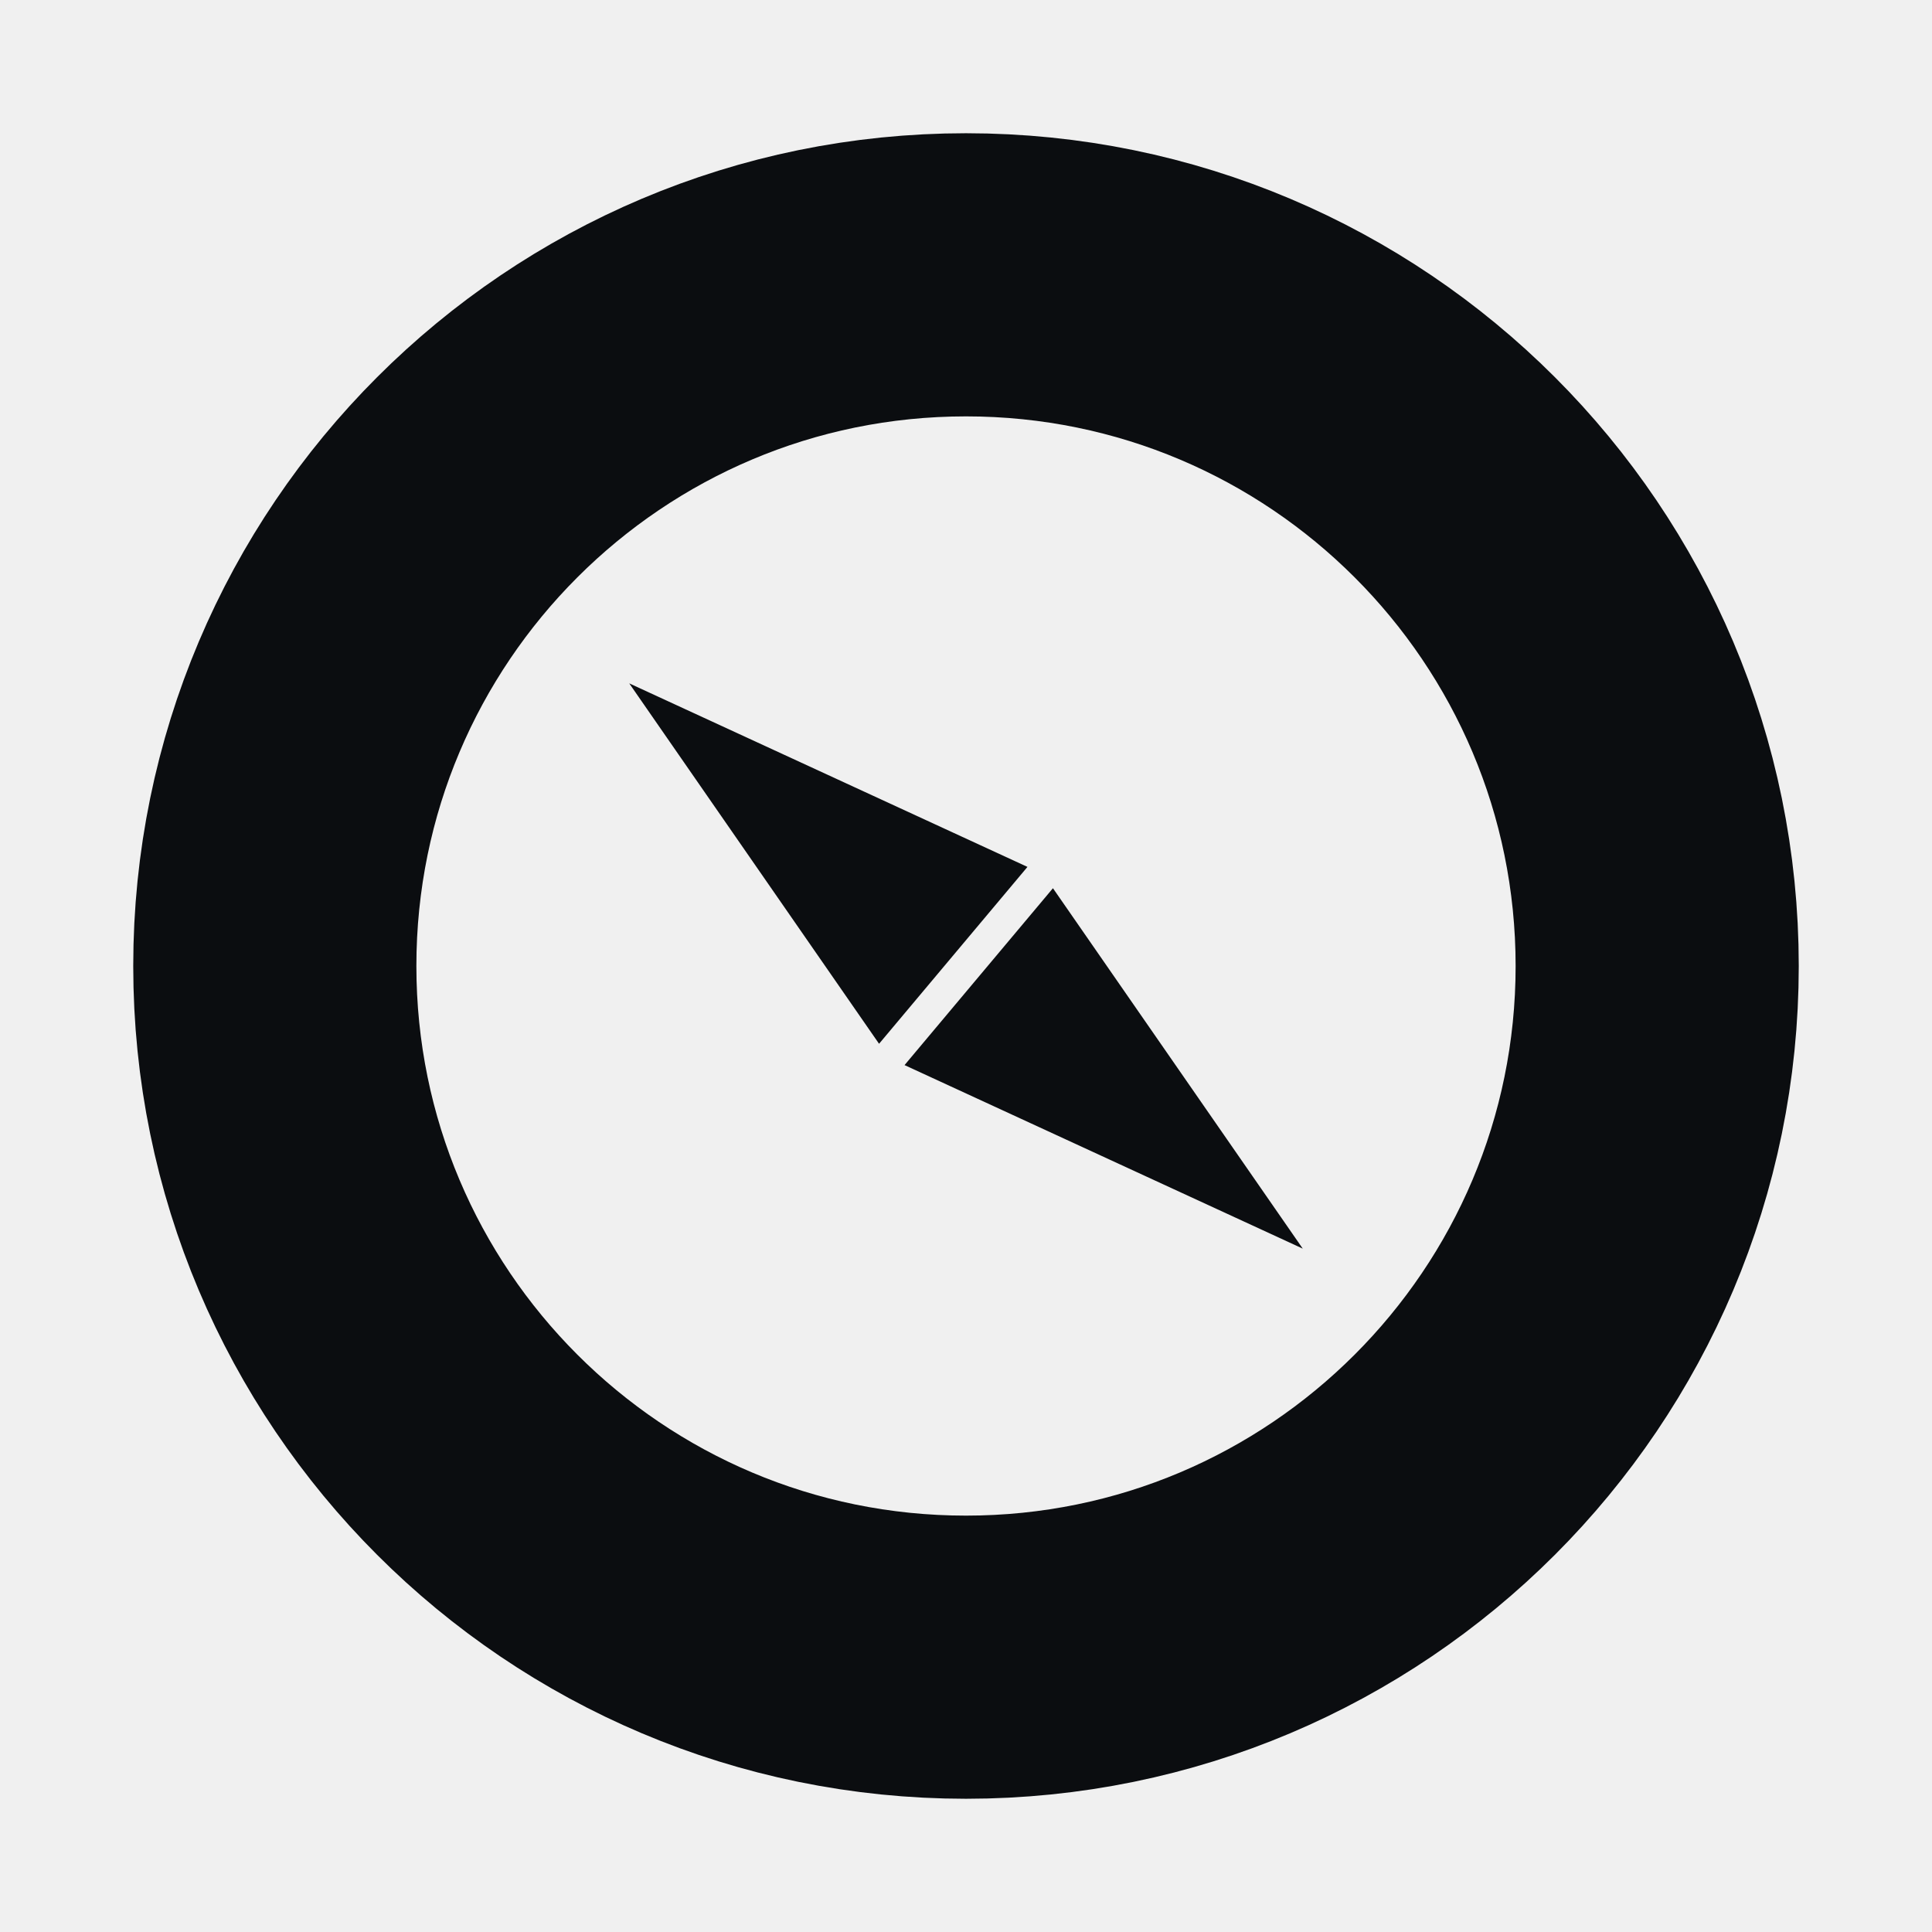
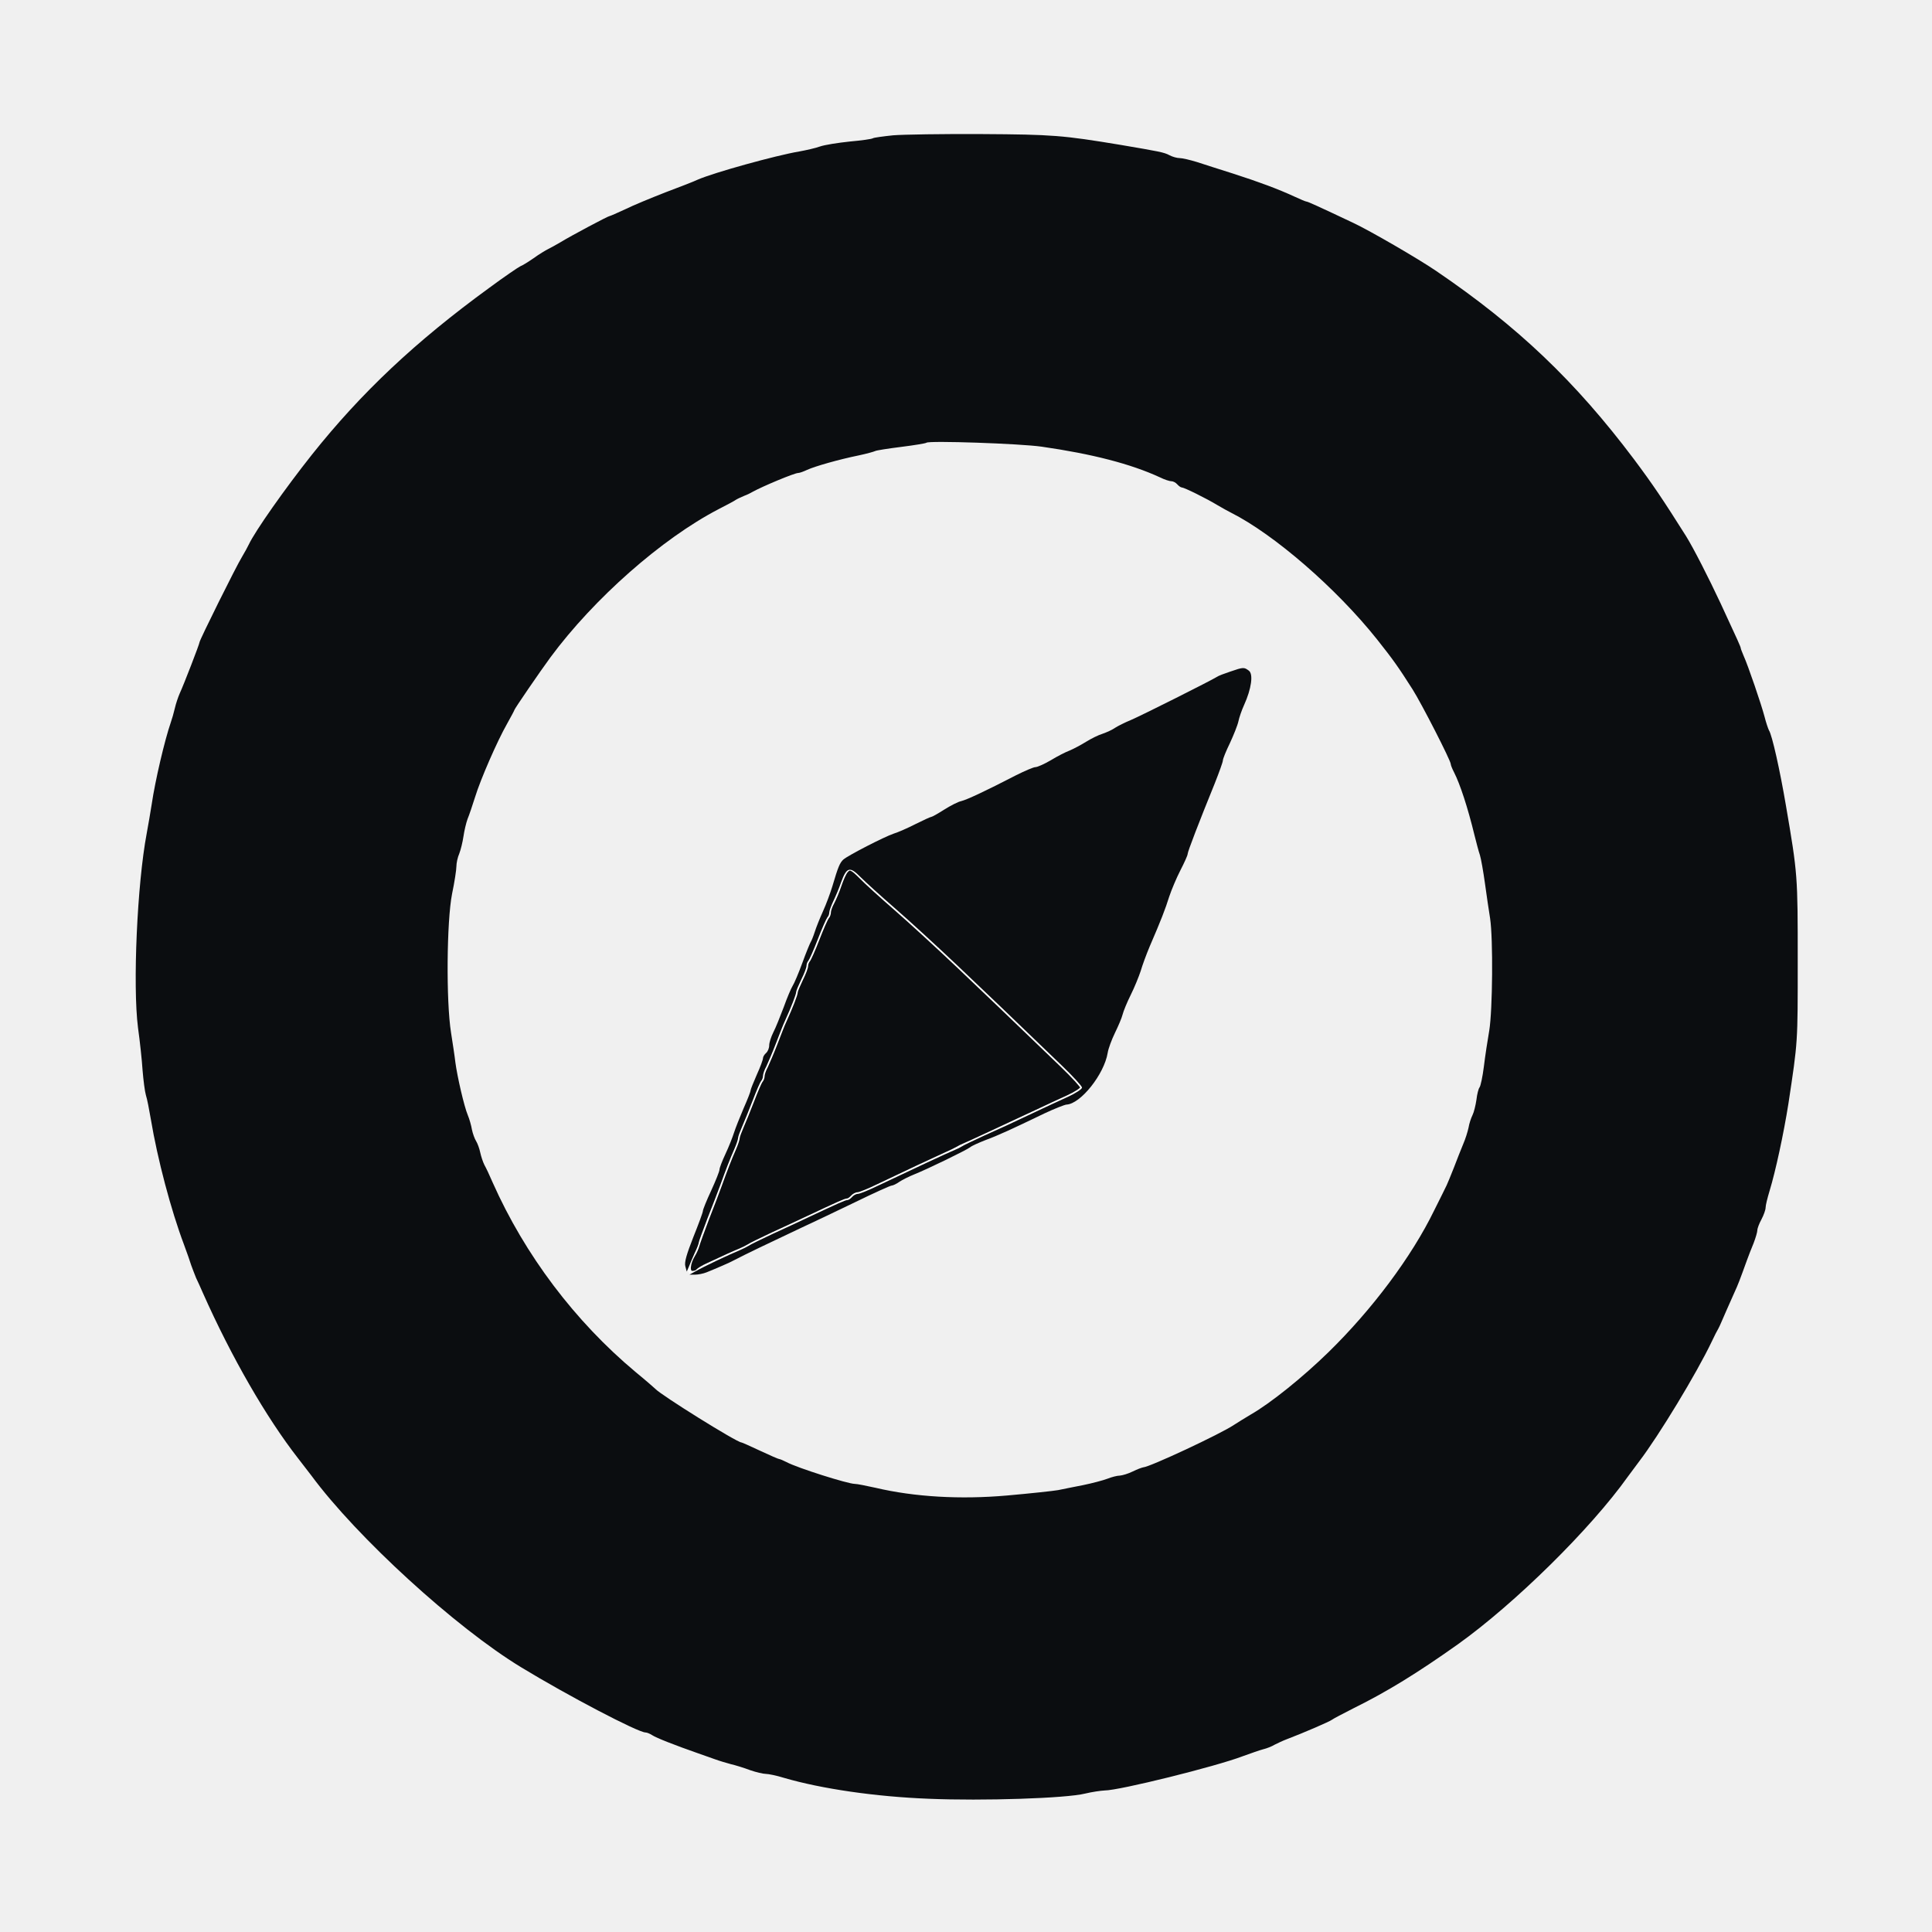
- <svg xmlns="http://www.w3.org/2000/svg" viewBox="0 0 116 116" width="116" height="116">
-   <g transform="translate(8,8)">
-     <circle cx="50" cy="50" r="41.50" fill="none" stroke="#0B0D10" stroke-width="17" />
-     <polygon points="29.78,33.03 44.78,54.67 53.69,44.05" fill="#0B0D10" />
-     <polygon points="70.22,66.97 46.31,55.95 55.22,45.33" fill="#0B0D10" />
+ <svg xmlns="http://www.w3.org/2000/svg" viewBox="0 0 116.00 116.00" width="116.00" height="116.00">
+   <g transform="translate(8.0,8.0) scale(0.1243781) translate(-204,-1940)">
+     <g transform="translate(0,4992) scale(0.1,-0.1)" fill="#0B0D10" stroke="none">
+       <path d="M5708 30510 c-48 -5 -92 -11 -97 -14 -5 -4 -56 -11 -112 -16 -57 -6 -121 -16 -144 -24 -22 -8 -67 -18 -100 -24 -113 -19 -412 -102 -490 -136 -16 -8 -86 -35 -155 -61 -69 -27 -157 -63 -195 -82 -39 -18 -73 -33 -76 -33 -7 0 -184 -94 -238 -127 -20 -12 -46 -26 -58 -32 -12 -6 -44 -25 -70 -44 -26 -18 -55 -36 -64 -39 -9 -4 -77 -50 -150 -104 -357 -260 -617 -505 -856 -805 -131 -165 -275 -370 -305 -434 -5 -11 -20 -38 -33 -60 -29 -47 -205 -402 -205 -412 0 -8 -76 -205 -96 -248 -7 -16 -18 -48 -23 -70 -5 -22 -14 -53 -20 -70 -29 -84 -75 -279 -92 -395 -6 -36 -16 -99 -24 -140 -46 -243 -68 -734 -42 -938 9 -64 19 -157 22 -205 4 -49 11 -103 16 -120 6 -18 16 -70 24 -117 32 -192 97 -438 160 -605 14 -38 30 -83 35 -100 6 -16 16 -43 23 -60 8 -16 23 -50 34 -75 137 -308 306 -601 459 -797 21 -27 50 -65 64 -83 219 -297 696 -733 1012 -925 225 -137 565 -315 601 -315 7 0 21 -6 32 -13 19 -13 114 -50 220 -87 28 -10 66 -23 85 -30 19 -7 53 -17 75 -23 22 -5 64 -18 93 -29 29 -10 63 -18 76 -18 12 0 52 -8 87 -19 181 -53 442 -91 699 -101 262 -11 662 2 755 25 33 8 75 14 94 15 71 0 538 116 666 165 39 14 84 30 100 34 17 4 42 14 55 22 14 7 39 19 55 25 87 33 211 87 221 95 6 5 54 30 105 56 162 80 308 170 504 309 274 196 640 556 820 809 11 15 36 48 55 74 94 123 277 425 349 576 13 28 28 57 33 65 4 8 11 22 14 30 9 21 40 92 63 143 18 39 26 60 61 157 7 19 21 56 32 82 10 26 18 54 18 62 0 9 9 33 20 53 11 21 20 46 20 57 0 11 9 47 19 80 29 95 68 276 91 421 46 305 45 289 45 690 0 412 0 417 -57 750 -29 171 -67 341 -82 363 -4 8 -14 37 -21 65 -16 61 -80 248 -101 294 -7 17 -14 34 -14 37 0 6 -13 35 -97 216 -58 124 -131 267 -167 325 -111 176 -160 249 -252 372 -283 376 -561 641 -954 908 -88 60 -321 195 -400 232 -169 80 -220 103 -226 103 -4 0 -30 11 -58 24 -80 37 -172 71 -296 111 -63 20 -142 45 -175 56 -33 10 -70 19 -83 19 -13 0 -35 6 -50 14 -26 14 -49 18 -237 50 -278 46 -326 50 -670 52 -187 1 -379 -2 -427 -6z m717 -1503 c244 -35 430 -83 571 -148 22 -11 47 -19 56 -19 9 0 21 -7 28 -15 7 -8 17 -15 22 -15 11 0 117 -52 173 -86 22 -13 51 -29 65 -36 208 -105 508 -365 704 -611 77 -97 102 -132 172 -242 43 -68 184 -343 184 -360 0 -5 7 -23 16 -40 29 -57 66 -169 99 -305 9 -36 20 -78 26 -95 5 -16 16 -77 24 -135 8 -58 19 -134 25 -170 15 -100 12 -443 -4 -541 -8 -46 -20 -124 -26 -174 -6 -49 -16 -95 -21 -101 -5 -6 -12 -33 -15 -60 -4 -27 -12 -60 -19 -74 -7 -14 -16 -41 -19 -60 -4 -19 -15 -55 -26 -80 -10 -25 -31 -76 -45 -114 -15 -38 -31 -77 -35 -85 -4 -9 -31 -63 -60 -121 -109 -224 -300 -479 -511 -685 -123 -120 -278 -245 -374 -300 -27 -16 -64 -39 -81 -50 -65 -44 -408 -204 -438 -205 -6 -1 -29 -9 -51 -20 -22 -11 -50 -19 -62 -20 -13 0 -40 -7 -60 -15 -21 -8 -74 -22 -118 -31 -44 -9 -98 -19 -120 -24 -22 -4 -133 -16 -246 -26 -227 -20 -448 -7 -635 37 -45 10 -90 19 -101 19 -33 0 -277 77 -329 105 -16 8 -32 15 -36 15 -4 0 -45 18 -92 40 -47 22 -87 40 -90 40 -22 0 -392 231 -416 259 -3 3 -45 40 -95 81 -292 244 -534 564 -690 915 -14 33 -32 71 -40 85 -7 14 -16 41 -20 60 -4 19 -13 44 -20 55 -7 11 -16 36 -20 55 -3 19 -12 51 -20 70 -18 43 -51 187 -60 255 -3 28 -13 92 -21 144 -24 150 -21 537 5 669 12 57 21 117 21 133 0 16 6 44 14 62 7 18 16 55 20 82 4 28 13 66 20 85 8 19 24 67 36 105 26 85 107 271 155 355 19 34 35 64 35 66 0 5 126 189 174 254 210 284 538 573 811 715 39 20 77 40 85 46 8 5 26 13 40 19 14 5 32 14 40 19 49 27 202 91 220 91 7 0 26 7 43 15 37 17 152 50 250 70 38 8 73 18 79 21 5 3 62 12 126 20 64 8 118 17 121 20 11 11 451 -4 556 -19z" />
+       <path d="M12935 30073 c-27 -2 -79 -8 -115 -14 -36 -6 -101 -15 -145 -20 -110 -12 -316 -62 -425 -104 -19 -7 -69 -25 -110 -41 -41 -15 -84 -33 -95 -40 -11 -7 -31 -15 -43 -19 -37 -11 -237 -129 -330 -194 -203 -143 -373 -319 -535 -553 -43 -62 -159 -288 -177 -346 -5 -15 -21 -58 -36 -97 -14 -38 -30 -88 -36 -110 -5 -22 -14 -53 -20 -70 -76 -226 -102 -829 -44 -1030 8 -27 17 -72 21 -100 4 -27 13 -62 21 -77 8 -15 14 -35 14 -45 0 -10 9 -35 20 -56 11 -20 20 -44 20 -52 0 -52 153 -321 264 -465 111 -144 329 -345 454 -420 23 -14 65 -40 93 -57 71 -46 210 -113 344 -165 289 -113 519 -174 825 -218 80 -11 179 -27 220 -35 41 -8 123 -19 181 -24 58 -6 126 -14 150 -20 24 -5 76 -12 114 -15 71 -7 312 -37 440 -56 39 -5 118 -17 178 -25 59 -8 115 -19 125 -24 9 -5 44 -12 77 -16 33 -4 76 -14 95 -21 19 -7 58 -17 85 -23 44 -8 79 -20 220 -74 17 -7 41 -20 55 -29 13 -10 28 -18 33 -18 18 0 124 -92 159 -137 113 -150 139 -363 65 -545 -75 -183 -290 -330 -532 -363 -27 -4 -75 -14 -105 -22 -54 -16 -1231 -25 -3083 -23 l-479 0 -29 -29 -29 -29 0 -706 0 -705 31 -36 31 -35 1811 0 c1518 0 1831 2 1932 14 267 33 312 40 455 73 192 44 172 38 350 105 117 44 220 87 235 98 6 4 50 28 99 54 49 26 101 56 115 67 245 185 315 248 421 379 196 243 282 412 378 745 47 164 91 493 92 685 1 227 -77 673 -136 782 -7 14 -14 32 -14 38 0 19 -88 197 -133 270 -168 272 -471 536 -798 696 -148 73 -205 99 -239 109 -14 4 -29 11 -35 15 -5 4 -26 13 -45 18 -19 6 -66 23 -105 37 -38 15 -95 33 -125 40 -30 7 -72 20 -92 29 -21 9 -50 16 -66 16 -15 0 -53 9 -85 20 -31 11 -69 20 -85 20 -16 0 -51 6 -78 14 -27 8 -76 18 -109 21 -33 4 -87 13 -120 20 -33 7 -89 16 -125 20 -36 3 -126 14 -200 25 -211 29 -288 39 -390 51 -490 53 -689 79 -775 100 -22 6 -65 16 -95 24 -30 7 -68 20 -85 29 -16 9 -36 16 -43 16 -20 0 -112 55 -175 105 -74 58 -144 165 -163 248 -27 114 -14 290 27 367 11 19 19 38 19 42 0 22 77 123 134 174 111 103 277 170 481 196 61 7 576 13 1605 17 833 4 1516 8 1517 9 2 1 16 21 33 44 l30 41 0 673 0 672 -27 34 c-16 18 -35 38 -43 45 -14 11 -3148 17 -3315 6z" />
+       <path d="M17600 30055 c-18 -13 -42 -37 -52 -52 -29 -45 -28 -4427 2 -4781 11 -130 27 -268 34 -307 8 -38 18 -90 22 -115 3 -25 12 -56 19 -70 7 -14 15 -46 18 -72 4 -26 11 -56 17 -65 5 -10 25 -65 44 -123 85 -261 221 -512 402 -742 177 -225 486 -495 689 -603 17 -9 48 -27 70 -40 57 -35 322 -165 334 -165 6 0 28 -9 48 -20 21 -11 47 -20 58 -20 11 0 30 -7 41 -15 12 -8 39 -19 60 -24 22 -5 59 -16 84 -24 62 -20 124 -36 200 -52 36 -7 77 -18 91 -23 14 -6 52 -13 85 -17 32 -4 89 -13 125 -21 263 -53 990 -53 1299 1 213 37 205 35 355 77 230 65 353 112 550 210 142 69 160 80 282 154 333 204 736 662 896 1019 15 33 36 77 47 97 11 20 20 44 20 52 0 9 9 30 20 48 11 18 20 42 20 53 0 11 6 30 14 41 8 11 17 38 21 60 3 21 12 55 19 74 19 49 53 219 66 320 5 47 16 101 22 120 13 37 26 4857 13 4927 -4 20 -23 50 -51 78 l-46 45 -726 0 -726 0 -37 -26 c-77 -53 -71 156 -68 -2339 3 -2295 1 -2452 -36 -2525 -7 -14 -16 -41 -20 -60 -27 -135 -143 -339 -282 -495 -49 -55 -216 -184 -266 -205 -12 -6 -29 -14 -37 -19 -80 -45 -180 -75 -366 -110 -157 -30 -552 -31 -676 -2 -46 11 -105 24 -133 29 -124 25 -273 78 -345 123 -8 5 -33 18 -55 29 -111 55 -261 202 -357 350 -35 54 -98 188 -98 209 0 6 -6 25 -14 43 -21 49 -53 199 -67 313 -9 74 -13 668 -15 2325 -1 1652 -5 2233 -14 2255 -6 17 -28 47 -48 68 l-36 37 -741 0 -741 0 -34 -25z" />
+       <path d="M24770 30072 c-44 -20 -75 -51 -96 -97 l-24 -50 0 -3511 0 -3511 26 -46 c51 -93 -4 -87 782 -87 l691 0 36 36 c20 20 40 47 45 60 6 14 10 895 10 2154 1 1933 3 2132 17 2137 25 10 42 -8 86 -89 45 -81 91 -160 163 -273 24 -38 48 -80 53 -92 6 -12 25 -44 43 -70 19 -26 39 -59 46 -73 6 -14 16 -32 22 -40 15 -22 112 -182 176 -290 30 -52 76 -126 100 -165 24 -38 47 -76 50 -83 4 -8 31 -53 60 -100 30 -48 71 -116 91 -150 21 -35 47 -79 58 -97 11 -18 37 -62 58 -97 50 -84 56 -93 98 -158 19 -31 38 -62 42 -70 4 -8 29 -50 55 -92 26 -43 96 -160 155 -260 60 -101 117 -194 126 -208 9 -14 59 -96 111 -183 52 -86 103 -169 112 -185 10 -15 26 -43 36 -62 16 -29 59 -103 155 -265 76 -129 96 -142 123 -82 7 17 24 48 36 69 13 20 49 81 81 135 32 54 78 130 102 168 25 39 52 84 60 100 9 17 36 62 60 100 25 39 52 84 60 100 22 42 166 278 247 403 10 15 27 43 38 62 11 19 29 49 40 65 11 17 29 46 40 65 11 19 28 47 38 62 9 14 34 55 55 90 60 99 77 128 132 213 28 44 54 87 58 95 4 8 27 47 52 85 25 39 52 84 60 100 9 17 35 62 60 100 24 39 62 102 85 140 22 39 59 97 80 130 22 33 49 76 60 95 11 19 32 53 45 75 14 22 30 49 35 60 6 11 57 97 115 190 57 94 136 224 176 290 108 180 119 197 132 192 9 -3 12 -476 12 -2058 0 -1130 1 -2095 3 -2145 l2 -91 46 -46 46 -47 700 0 c790 0 738 -5 790 78 l23 37 -1 3533 -2 3532 -26 40 c-14 22 -43 51 -65 65 l-38 26 -679 -3 -679 -3 -58 -26 c-108 -49 -192 -132 -273 -273 -19 -33 -55 -92 -79 -131 -24 -38 -60 -97 -80 -130 -20 -33 -56 -91 -80 -130 -24 -38 -58 -95 -76 -125 -18 -30 -40 -66 -50 -80 -9 -14 -32 -50 -51 -80 -19 -30 -47 -76 -64 -102 -16 -25 -47 -76 -69 -113 -22 -36 -63 -102 -92 -145 -46 -72 -77 -122 -138 -225 -32 -54 -86 -140 -144 -228 -29 -45 -56 -89 -59 -97 -3 -8 -22 -39 -42 -70 -20 -30 -40 -62 -43 -70 -4 -8 -27 -46 -52 -85 -24 -38 -53 -86 -64 -105 -11 -19 -43 -72 -73 -117 -29 -45 -75 -118 -103 -163 -27 -45 -71 -114 -96 -153 -25 -40 -49 -79 -53 -87 -4 -8 -17 -31 -29 -52 -12 -20 -40 -66 -62 -103 -22 -37 -49 -82 -60 -100 -60 -100 -83 -143 -86 -160 -7 -33 -50 -26 -68 10 -9 17 -59 104 -112 195 -53 91 -110 188 -126 215 -45 78 -85 142 -129 209 -22 34 -64 102 -93 152 -29 49 -72 121 -96 159 -24 39 -67 108 -95 155 -28 47 -73 121 -100 165 -27 44 -53 87 -57 95 -4 8 -32 54 -62 102 -31 48 -74 117 -96 154 -22 36 -53 87 -69 112 -17 26 -44 70 -61 97 -18 28 -52 82 -77 120 -25 39 -67 107 -94 153 -27 46 -56 94 -64 107 -8 12 -32 52 -53 87 -21 34 -50 82 -65 105 -15 23 -40 63 -56 90 -16 26 -45 73 -65 103 -63 96 -190 304 -204 335 -23 50 -112 138 -168 167 -147 73 -83 68 -821 67 -365 0 -670 -3 -678 -7z" />
+       <path d="M9470 20143 c-122 -4 -118 -1 -236 -135 -91 -103 -262 -283 -474 -498 -25 -25 -58 -62 -73 -83 -16 -20 -37 -37 -48 -37 -18 0 -19 10 -19 360 l0 360 -22 13 c-25 16 -143 16 -158 1 -14 -14 -14 -1524 0 -1538 14 -14 149 -9 167 6 10 8 13 67 13 259 0 136 4 258 9 272 5 13 40 56 78 96 37 40 72 79 76 87 27 47 39 34 461 -511 180 -232 159 -215 260 -217 47 -1 98 -2 114 -2 21 -1 27 4 26 19 0 18 -405 531 -599 759 -42 49 -74 95 -73 102 3 13 238 262 482 511 126 129 147 155 136 168 -7 8 -18 14 -24 13 -6 -1 -49 -3 -96 -5z" />
+       <path d="M11585 20129 c-11 -17 -7 -1531 4 -1542 5 -5 223 -8 537 -8 480 1 530 3 542 18 14 20 16 81 3 117 l-10 25 -433 0 c-329 1 -435 4 -445 14 -17 18 -21 511 -3 532 10 13 72 15 409 17 l396 3 3 68 c2 42 -2 74 -9 83 -9 12 -78 14 -398 14 -212 0 -392 4 -399 8 -17 12 -20 456 -2 477 10 13 79 15 449 17 l436 3 3 70 c2 57 0 72 -14 82 -23 17 -1059 19 -1069 2z" />
+       <path d="M14710 20125 c-9 -10 -13 -200 -17 -765 -6 -871 -17 -790 102 -790 42 0 76 5 83 12 9 9 12 91 12 309 0 193 4 300 10 304 6 4 97 6 203 6 l192 -1 28 -33 c16 -17 74 -102 131 -187 56 -85 111 -168 122 -185 12 -16 45 -66 73 -110 70 -107 84 -116 196 -114 127 2 138 14 77 82 -21 23 -59 74 -86 112 -26 39 -76 111 -112 160 -35 50 -71 101 -81 115 -9 14 -39 53 -66 87 -58 75 -57 96 6 112 216 54 342 265 308 515 -31 229 -173 345 -459 375 -163 17 -706 15 -722 -4z m820 -189 c122 -63 155 -120 154 -266 0 -96 -2 -109 -28 -153 -76 -129 -165 -157 -507 -157 -179 0 -239 3 -247 13 -18 21 -19 576 -1 588 8 6 131 8 294 7 l280 -3 55 -29z" />
+       <path d="M17890 20121 c-7 -13 -10 -271 -10 -766 0 -495 3 -753 10 -766 11 -20 139 -29 167 -11 10 6 13 140 14 603 1 327 3 602 6 612 9 36 39 14 95 -71 48 -74 136 -197 256 -364 465 -640 559 -766 582 -778 27 -14 173 -13 188 2 17 17 17 1519 0 1536 -14 14 -146 16 -166 4 -11 -7 -18 -987 -8 -1177 1 -24 -4 -31 -20 -33 -17 -2 -33 14 -74 75 -29 43 -62 89 -73 103 -19 25 -266 369 -342 476 -22 32 -104 143 -182 248 -78 105 -161 217 -185 250 -51 69 -66 76 -168 76 -68 0 -81 -3 -90 -19z" />
+       <path d="M21265 20130 c-10 -16 -6 -1533 4 -1543 5 -5 247 -8 537 -8 597 1 554 -5 554 82 0 80 24 76 -445 72 -366 -3 -420 -2 -441 12 l-24 15 0 260 c0 250 1 260 20 270 14 8 128 9 378 4 197 -4 370 -4 384 -1 35 9 51 111 24 153 l-17 25 -384 -1 c-211 -1 -389 1 -395 5 -6 4 -10 88 -10 240 0 221 1 235 19 245 13 6 169 10 440 10 478 0 441 -7 441 88 0 87 36 82 -558 82 -343 0 -523 -3 -527 -10z" />
+       <path d="M24348 20129 c-17 -9 -18 -57 -18 -774 0 -464 4 -766 9 -770 20 -12 1022 -6 1037 6 19 16 19 112 -1 129 -11 9 -114 12 -415 11 -384 -1 -401 0 -419 18 -19 19 -20 36 -15 689 4 605 3 672 -11 686 -19 19 -138 22 -167 5z" />
+     </g>
+     <g transform="translate(0,4992) scale(0.1,-0.1)" fill="#0B0D10" stroke="#FFFFFF" stroke-width="16" stroke-linejoin="round">
+       <path d="M5481 26956 c-6 -7 -20 -37 -30 -67 -10 -30 -26 -67 -35 -84 -9 -16 -16 -37 -16 -45 0 -9 -4 -20 -9 -25 -5 -6 -26 -53 -46 -105 -20 -52 -41 -99 -46 -104 -5 -6 -9 -17 -9 -25 0 -9 -11 -38 -25 -66 -13 -27 -25 -55 -25 -61 0 -11 -23 -71 -54 -139 -8 -16 -27 -66 -44 -110 -17 -44 -38 -93 -46 -110 -9 -16 -16 -37 -16 -45 0 -9 -4 -20 -9 -25 -5 -6 -23 -48 -41 -95 -18 -47 -41 -103 -51 -126 -10 -23 -19 -47 -19 -53 0 -7 -8 -31 -18 -54 -22 -50 -42 -102 -69 -177 -11 -30 -38 -102 -61 -160 -22 -58 -43 -116 -47 -130 -4 -14 -13 -34 -20 -45 -25 -41 -29 -85 -6 -85 11 0 22 4 25 9 4 5 26 19 51 30 83 39 130 60 155 70 14 6 32 15 40 20 8 6 60 31 115 57 55 25 132 61 170 79 147 69 182 85 192 85 6 0 16 7 23 15 7 8 19 15 28 15 8 0 51 17 96 39 136 65 279 132 326 153 25 11 52 24 60 29 8 5 22 12 30 15 29 12 189 87 350 162 47 22 115 54 153 71 37 17 67 37 67 44 0 7 -44 55 -97 106 -276 266 -342 329 -503 482 -96 91 -231 215 -300 275 -69 60 -144 128 -167 152 -46 46 -55 49 -72 28z" />
+     </g>
+     <g transform="translate(0,4992) scale(0.1,-0.1)" fill="#0B0D10" stroke="none">
+       <path d="M7335 27921 c-27 -9 -57 -20 -65 -26 -27 -17 -363 -186 -415 -208 -27 -11 -61 -28 -75 -37 -14 -10 -41 -22 -61 -29 -20 -6 -56 -24 -80 -39 -24 -15 -60 -34 -79 -42 -19 -7 -60 -28 -91 -47 -31 -18 -64 -33 -74 -33 -9 0 -51 -18 -93 -39 -149 -77 -237 -118 -265 -125 -15 -3 -52 -22 -82 -41 -30 -19 -58 -35 -62 -35 -4 0 -39 -16 -77 -35 -37 -19 -85 -40 -105 -46 -45 -15 -220 -105 -243 -125 -17 -16 -25 -34 -53 -129 -10 -33 -30 -87 -45 -120 -15 -33 -33 -78 -40 -100 -7 -22 -16 -44 -20 -50 -3 -5 -22 -50 -40 -100 -18 -49 -39 -99 -47 -111 -7 -11 -27 -58 -43 -103 -17 -45 -39 -100 -50 -121 -11 -22 -20 -50 -20 -63 0 -14 -7 -30 -15 -37 -8 -7 -15 -18 -15 -25 0 -7 -13 -43 -30 -80 -16 -37 -30 -71 -30 -76 0 -6 -15 -44 -34 -87 -18 -42 -39 -95 -46 -117 -7 -22 -25 -68 -41 -102 -16 -34 -29 -68 -29 -76 0 -8 -18 -53 -40 -101 -22 -47 -40 -92 -40 -98 0 -7 -21 -64 -46 -126 -33 -84 -44 -122 -39 -141 l7 -26 11 25 c5 14 18 43 28 66 11 22 19 44 19 49 0 5 19 56 41 114 23 58 51 131 62 161 27 75 47 127 69 177 10 23 18 47 18 54 0 6 9 30 19 53 10 23 33 79 51 126 18 47 36 89 41 95 5 5 9 16 9 25 0 8 7 29 16 45 8 17 29 66 46 110 17 44 36 94 44 110 31 68 54 128 54 139 0 6 12 34 25 61 14 28 25 57 25 65 0 9 4 20 9 25 5 6 26 53 46 105 20 52 41 99 46 105 5 5 9 15 9 23 0 8 9 33 20 56 11 23 28 63 37 90 27 74 42 78 94 25 24 -24 100 -93 169 -153 69 -60 204 -184 300 -275 161 -153 227 -216 503 -482 53 -51 97 -99 97 -106 0 -7 -30 -27 -67 -44 -38 -17 -106 -49 -153 -71 -133 -63 -159 -75 -255 -118 -49 -23 -97 -45 -105 -51 -8 -5 -22 -12 -30 -15 -45 -19 -193 -88 -376 -175 -45 -22 -88 -39 -96 -39 -9 0 -21 -7 -28 -15 -7 -8 -17 -15 -23 -15 -10 0 -45 -16 -192 -85 -38 -18 -115 -54 -170 -79 -55 -26 -107 -51 -115 -57 -8 -5 -26 -14 -40 -20 -62 -26 -174 -79 -220 -105 l-25 -14 27 0 c15 0 40 5 55 11 45 18 117 49 136 60 43 23 179 88 317 153 52 24 170 80 263 125 92 45 172 81 178 81 6 0 23 8 37 18 15 10 47 26 72 36 65 26 252 117 270 131 8 7 42 22 75 35 60 22 123 51 285 129 47 22 95 41 105 42 68 3 182 146 199 250 3 20 19 63 35 96 16 33 33 72 37 89 4 16 21 58 39 94 18 36 39 88 48 115 8 28 28 82 44 120 54 125 75 179 94 240 11 33 35 90 54 127 19 37 35 72 35 79 0 11 55 154 131 341 21 53 39 103 39 110 0 8 15 45 34 84 18 39 37 86 41 105 4 19 16 54 27 78 36 79 46 151 23 167 -23 17 -26 17 -90 -5z" />
+     </g>
  </g>
</svg>
